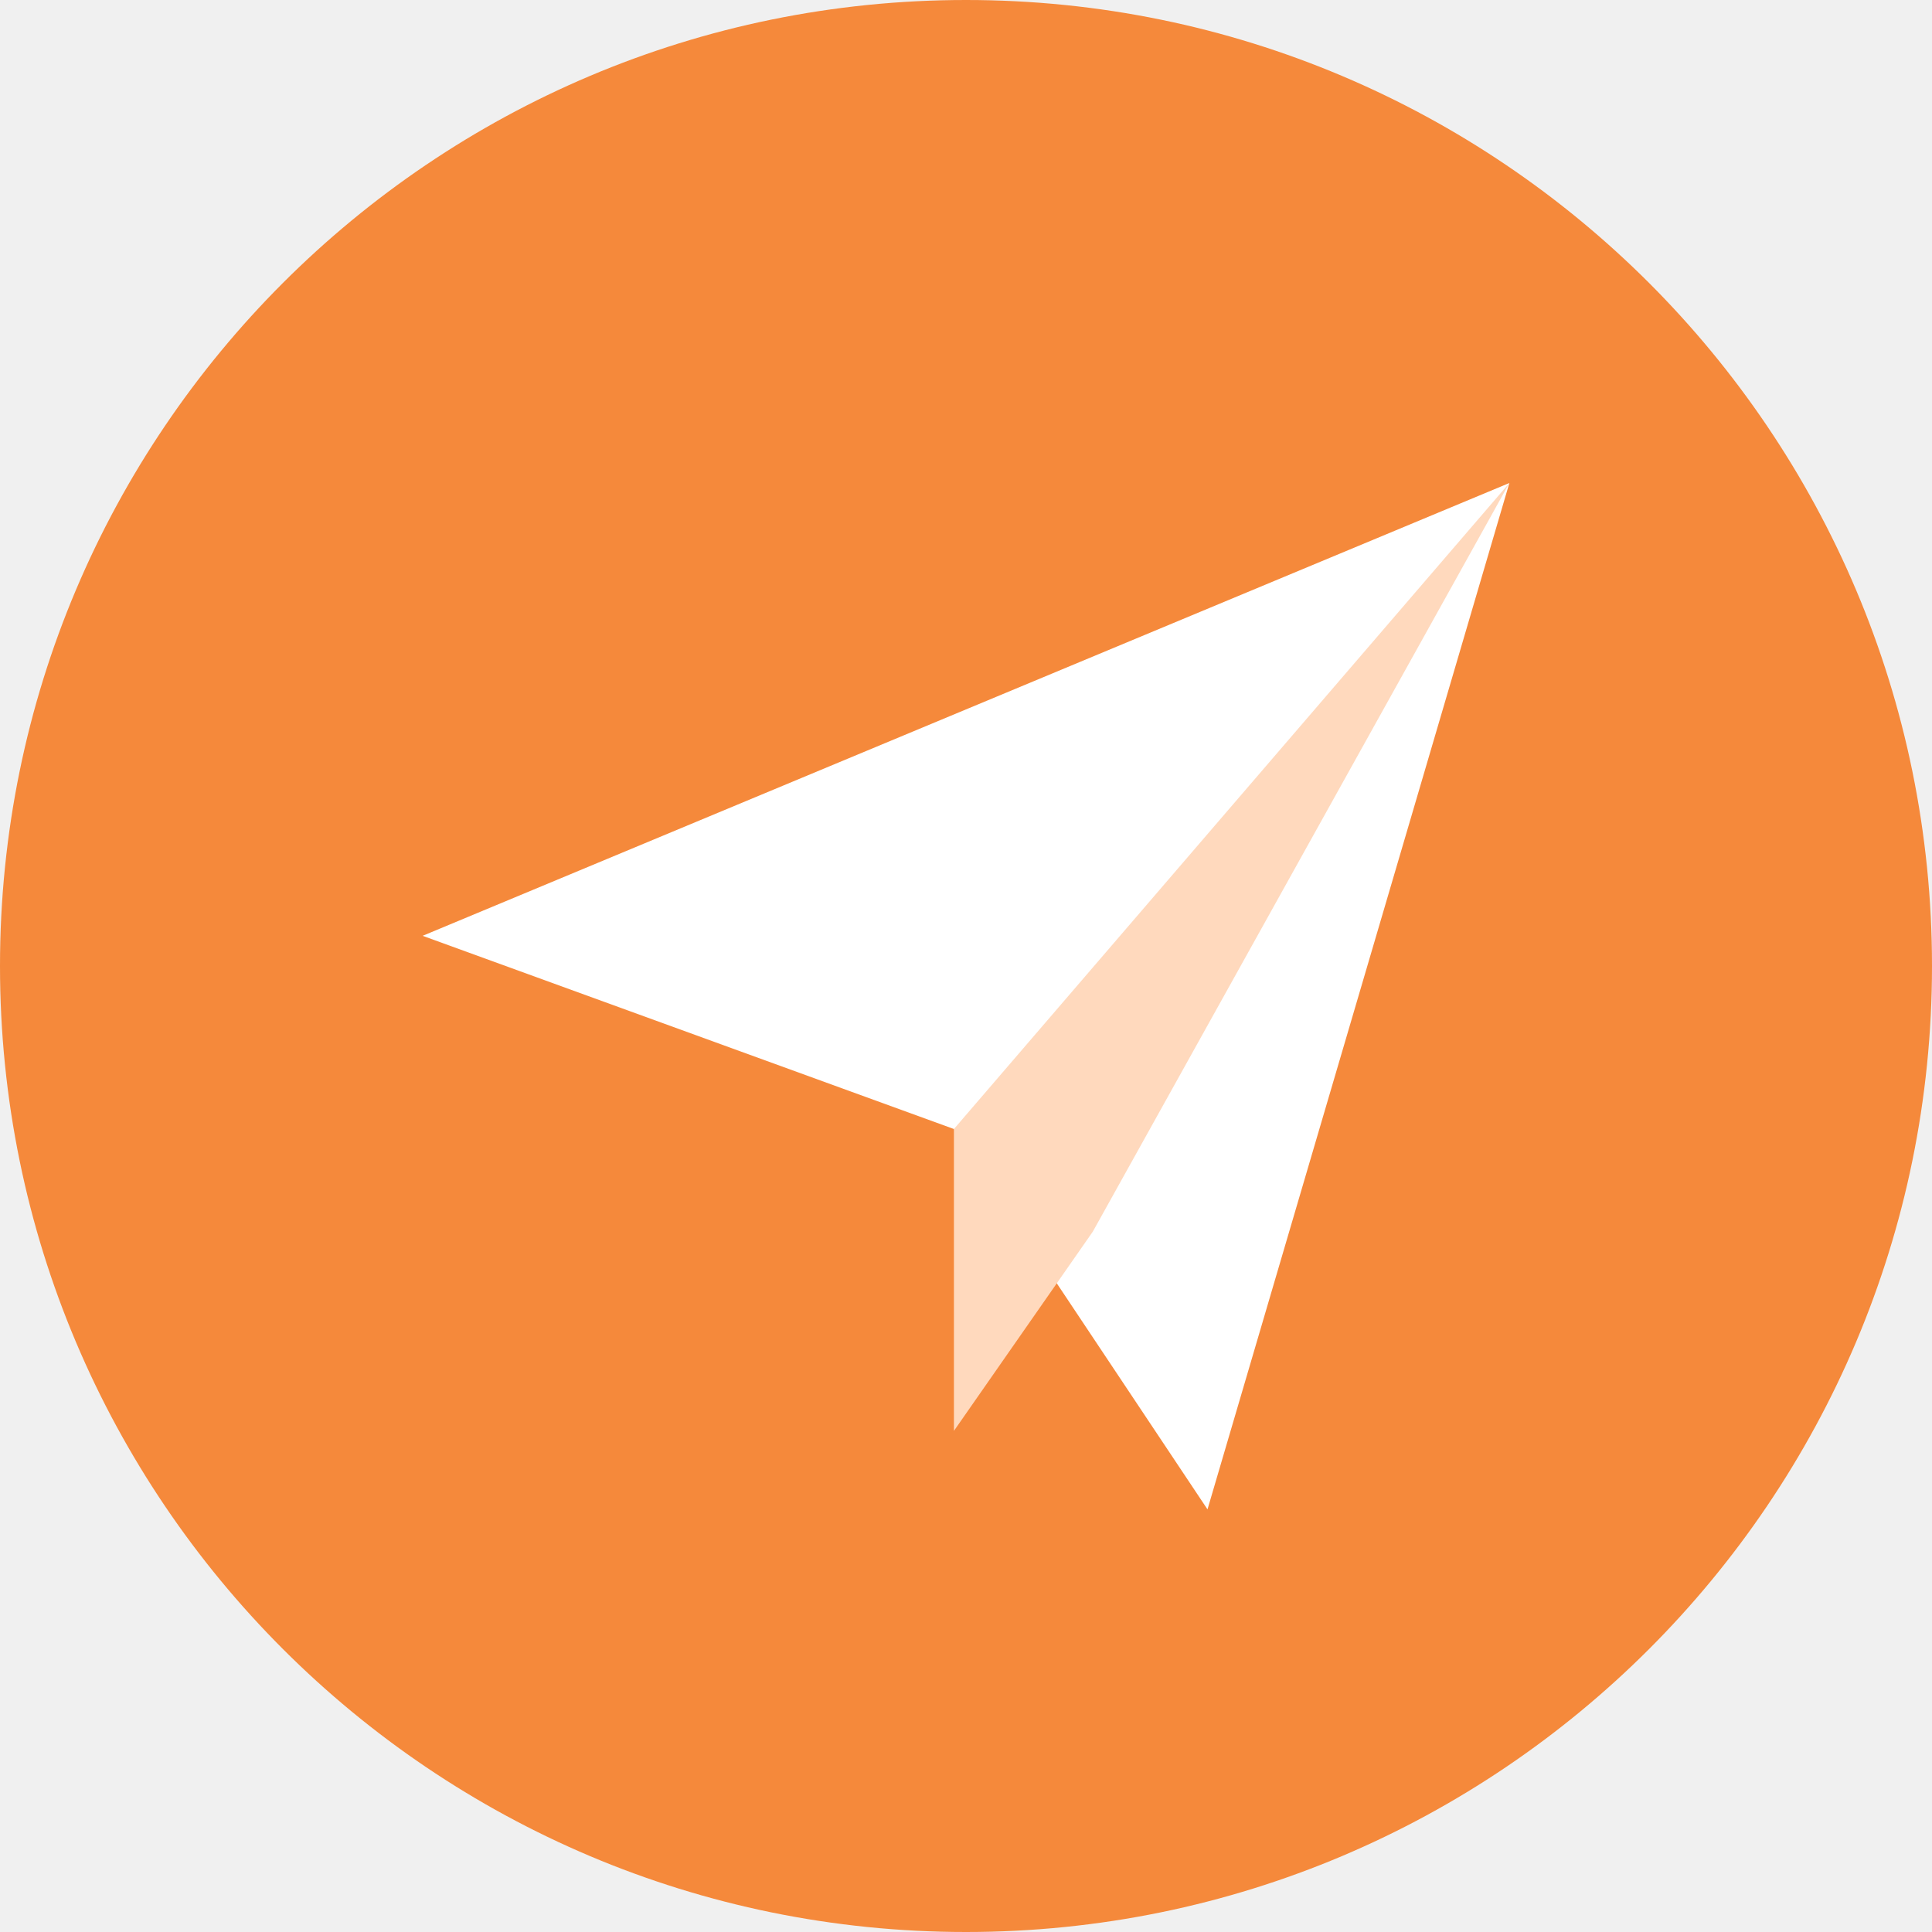
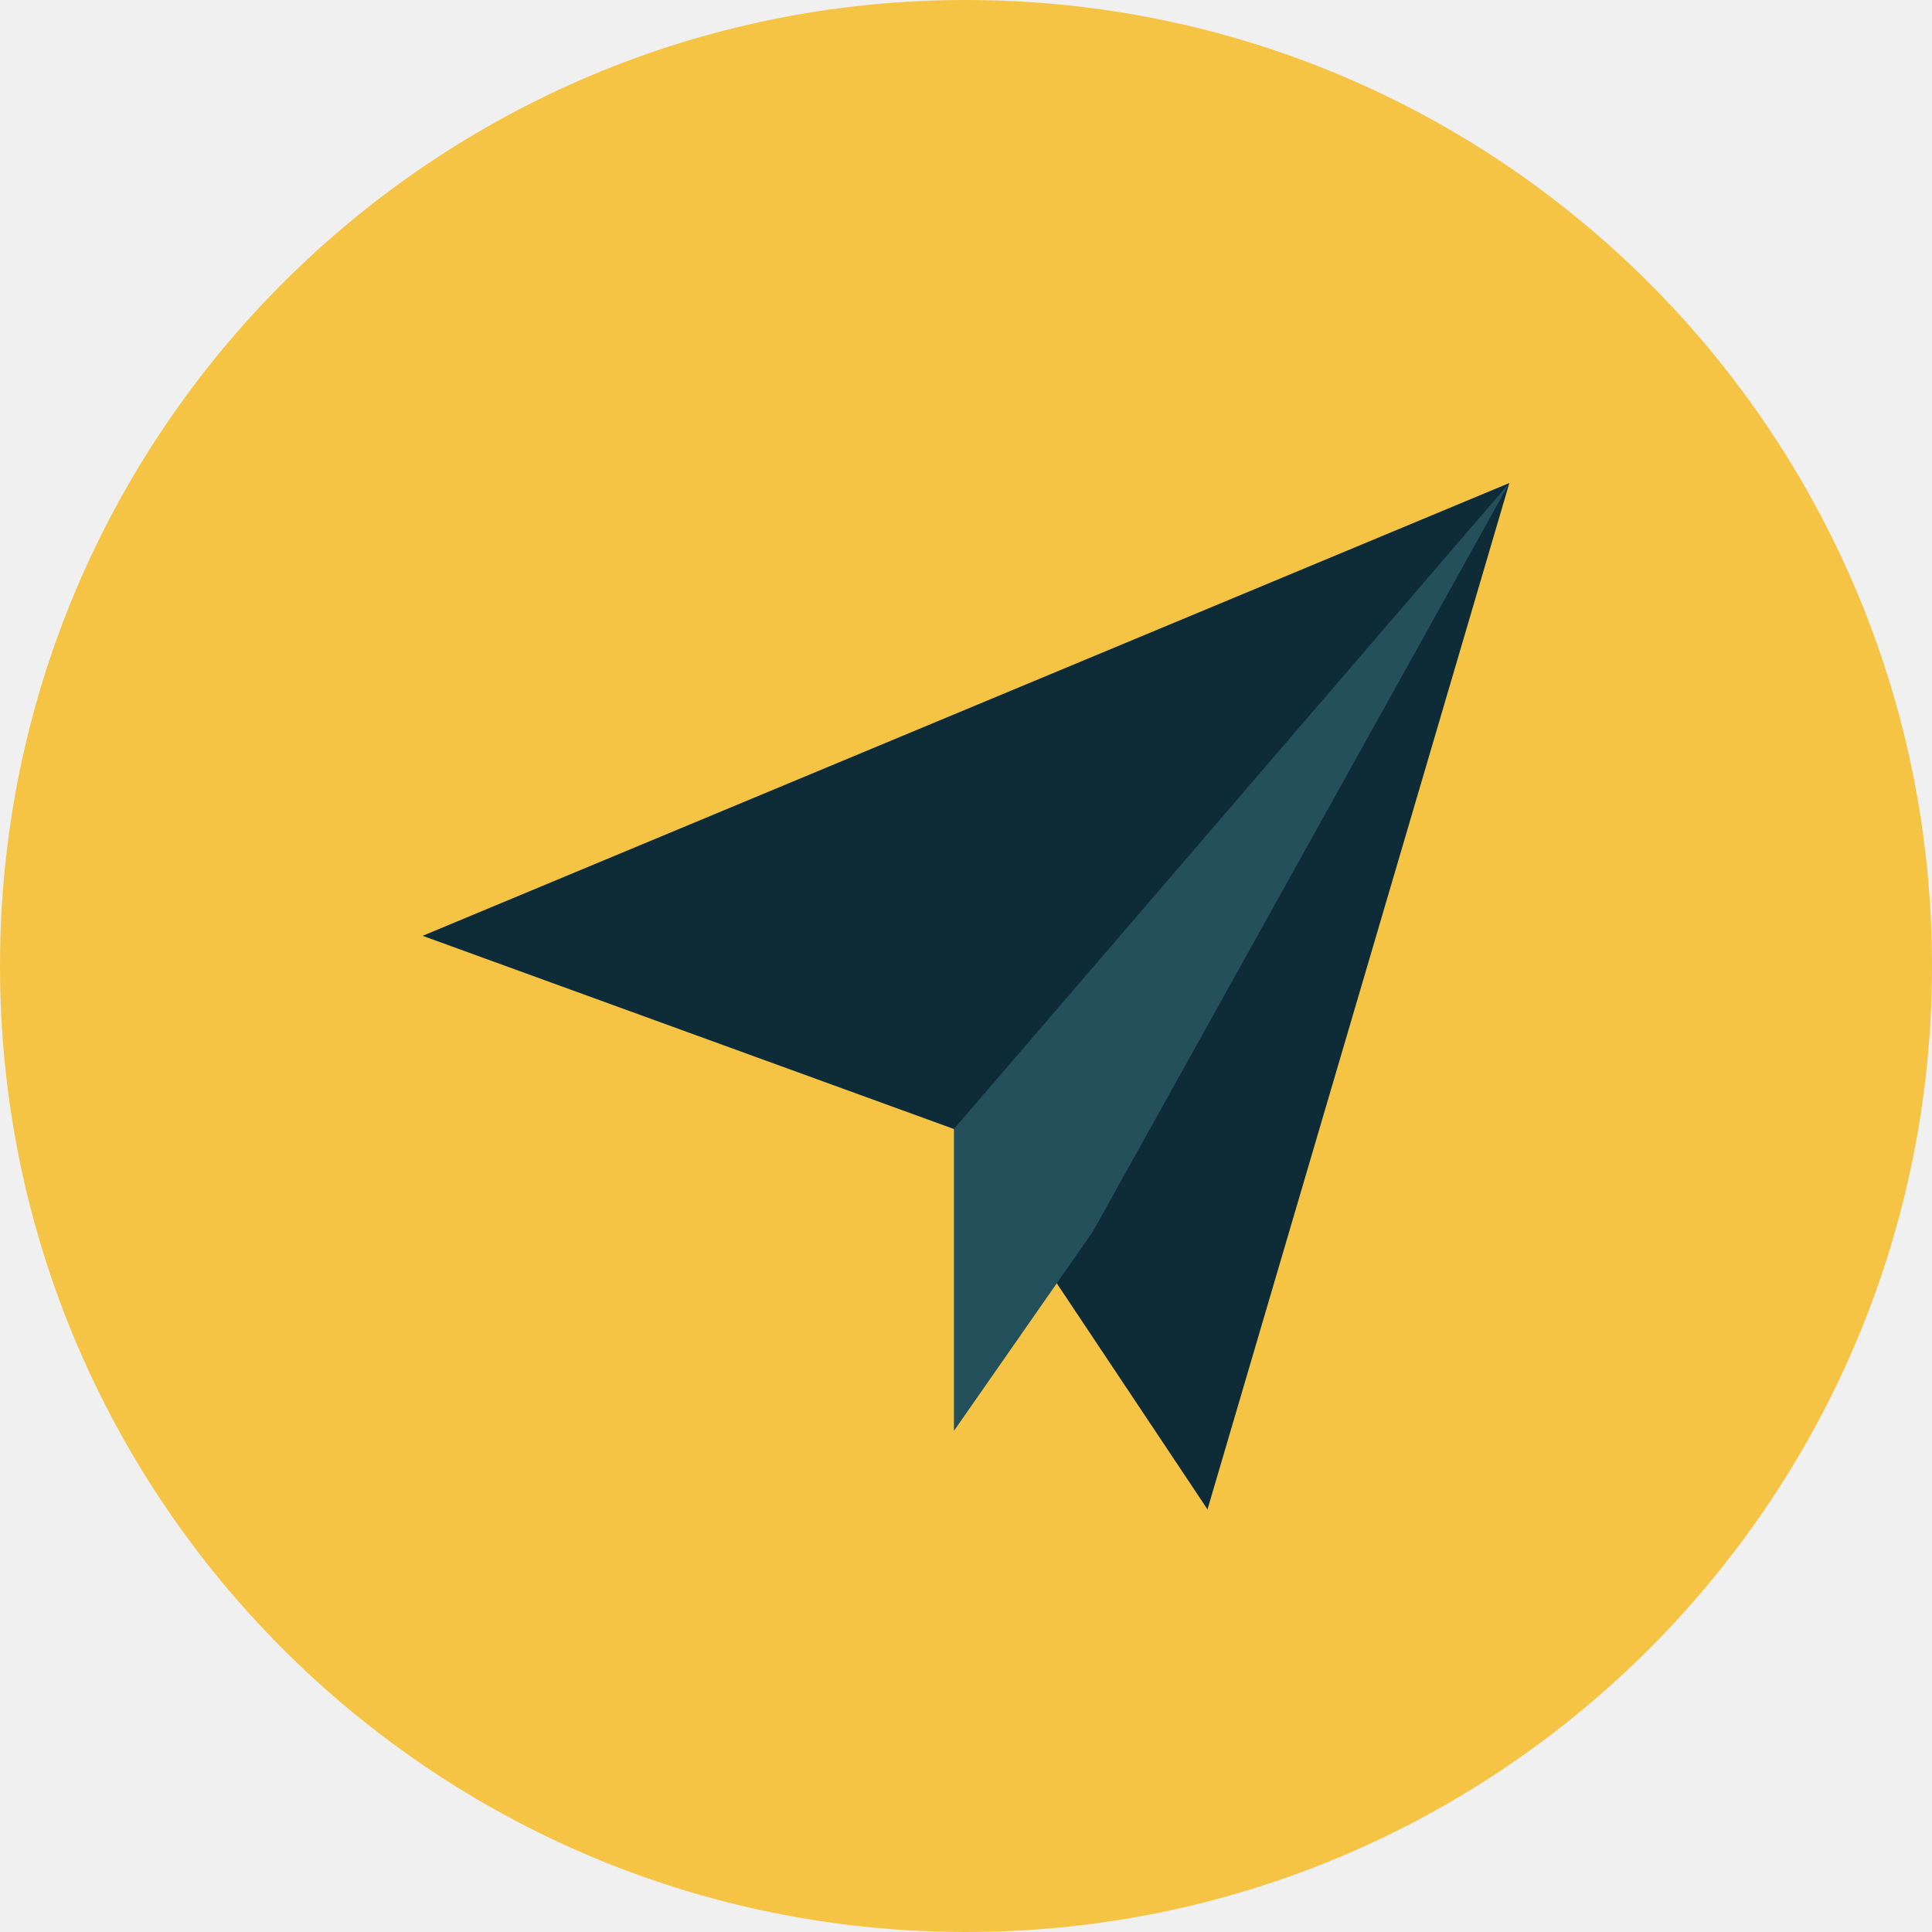
<svg xmlns="http://www.w3.org/2000/svg" viewBox="0 0 32 32">
-   <circle cx="16" cy="16" r="16" fill="#f5893b" />
-   <path d="M7 15.5 25 8l-5 17-4.2-6.3Z" fill="#fff" />
-   <path d="m25 8-9.2 10.7v5l2.3-3.3" fill="#ffd9bd" />
+   <circle cx="16" cy="16" r="16" fill="#f6c445" />
+   <path d="M7 15.5 25 8l-5 17-4.2-6.3Z" fill="#0e2c38" />
+   <path d="m25 8-9.2 10.7v5l2.3-3.3" fill="#24505c" />
</svg>
